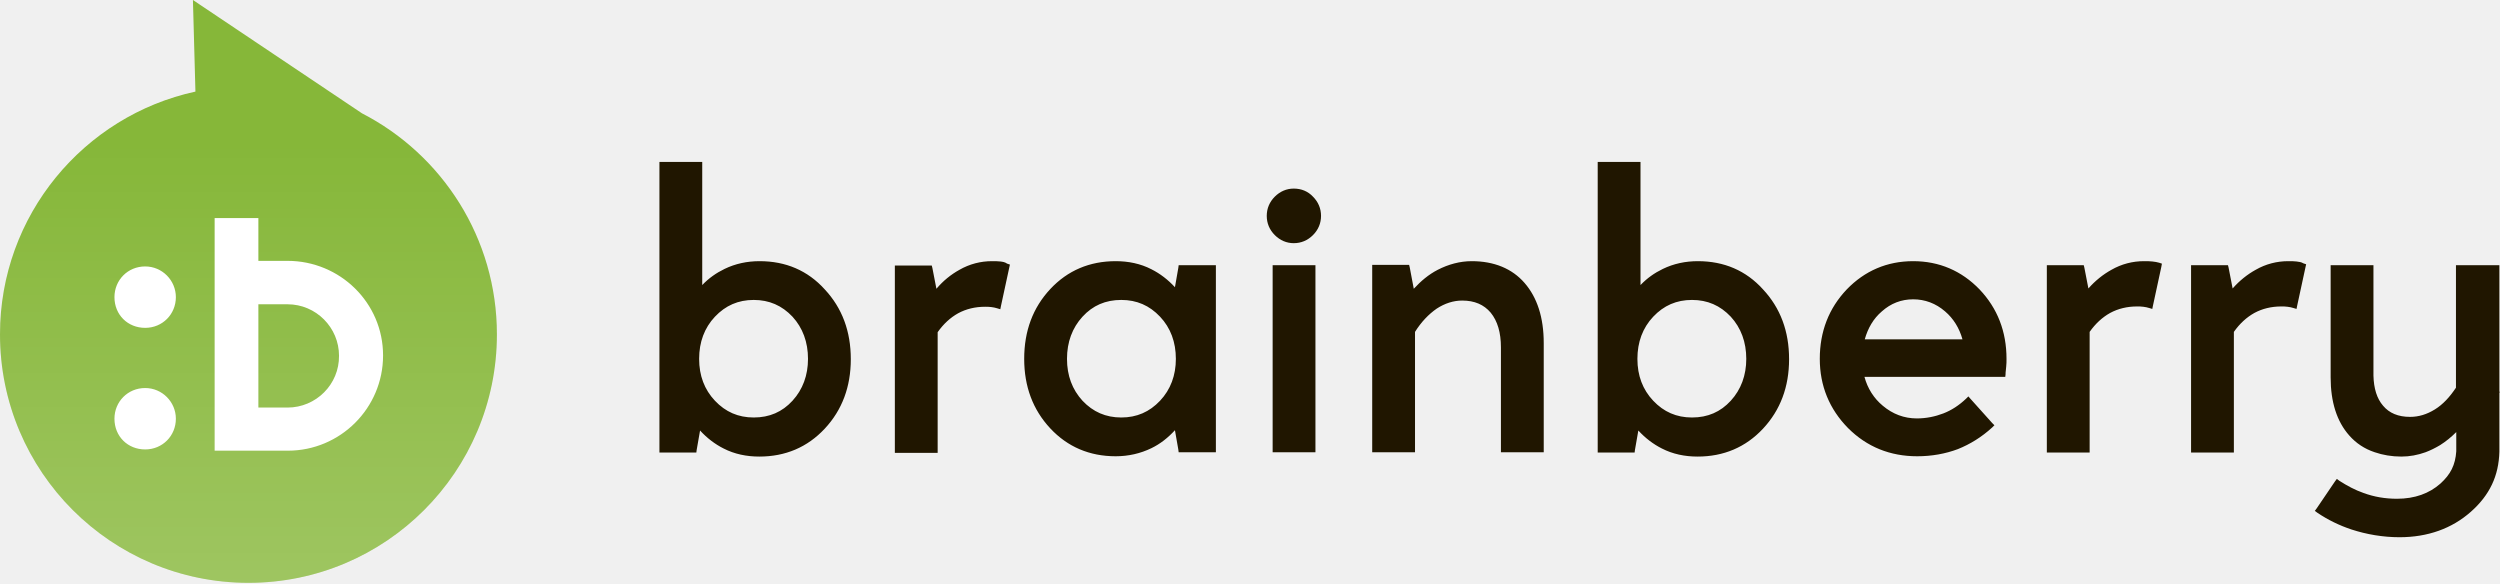
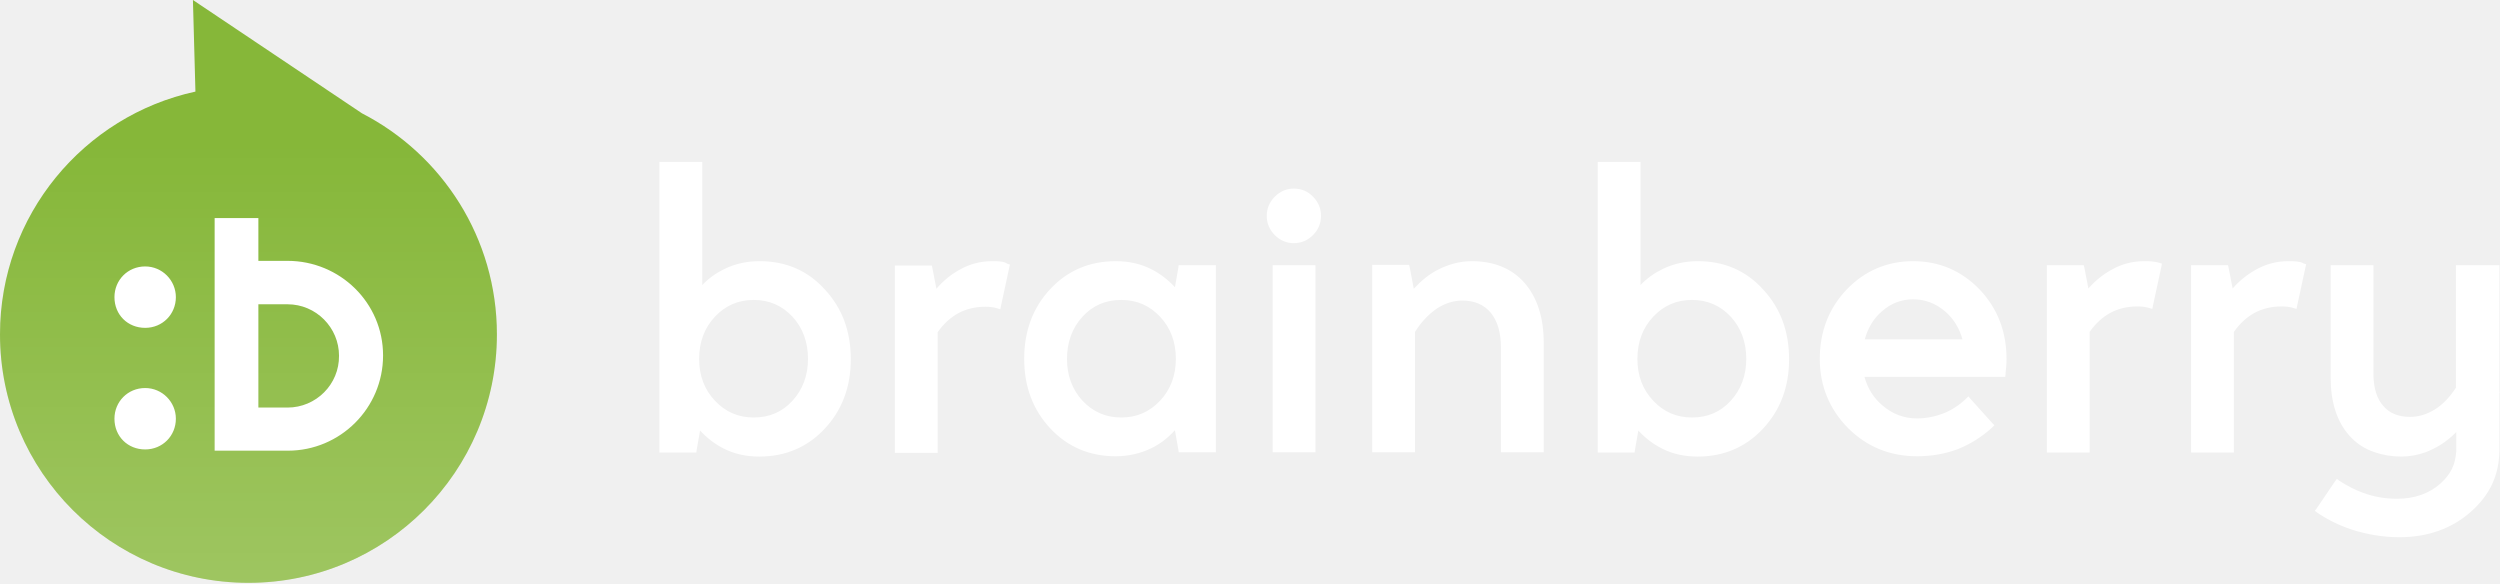
<svg xmlns="http://www.w3.org/2000/svg" width="806" height="188" fill="none">
  <g clip-path="url(#a)">
    <path fill-rule="evenodd" clip-rule="evenodd" d="M63.008 29.528 62.2 0l54.493 36.528C142.528 49.82 160.2 76.746 160.2 107.8c0 44.238-35.862 80.1-80.1 80.1-44.238 0-80.1-35.862-80.1-80.1 0-38.372 26.982-70.442 63.008-78.272z" fill="#86B739" />
    <path fill-rule="evenodd" clip-rule="evenodd" d="M63.008 29.528 62.2 0l54.493 36.528C142.528 49.82 160.2 76.746 160.2 107.8c0 44.238-35.862 80.1-80.1 80.1-44.238 0-80.1-35.862-80.1-80.1 0-38.372 26.982-70.442 63.008-78.272z" fill="url(#b)" fill-opacity=".2" />
    <path d="M46.8 125.1c-5.6 0-9.9 4.4-9.9 9.9 0 5.7 4.3 9.9 9.9 9.9 5.6 0 9.9-4.4 9.9-9.9 0-5.4-4.4-9.9-9.9-9.9zM46.8 85.9c-5.6 0-9.9 4.4-9.9 9.9 0 5.7 4.3 9.9 9.9 9.9 5.6 0 9.9-4.4 9.9-9.9 0-5.4-4.4-9.9-9.9-9.9zM92.7 84.1h-9.4V70.3H69.2v75h23.6c16.9 0 30.7-13.7 30.7-30.7s-13.9-30.5-30.8-30.5zm0 47.3h-9.4V98.1h9.4c9.2 0 16.6 7.5 16.6 16.6.1 9.2-7.4 16.7-16.6 16.7z" fill="#fff" />
-     <path d="M244.9 84.2c-4 0-7.8.8-11.3 2.5-2.7 1.3-5.1 3-7.2 5.2V52.2h-13.8v93.7h11.9l.1-.8 1.1-6.3c2.2 2.4 4.8 4.4 7.6 5.8 3.5 1.8 7.4 2.6 11.5 2.6 8.4 0 15.5-3 21.1-9 5.6-6 8.4-13.5 8.4-22.4 0-9-2.8-16.5-8.4-22.5-5.5-6.1-12.6-9.1-21-9.1zm15.6 31.5c0 5.3-1.7 9.9-5 13.5-3.3 3.6-7.4 5.4-12.5 5.4-5 0-9.1-1.8-12.5-5.4-3.4-3.6-5.1-8.1-5.1-13.5s1.7-10 5.1-13.6c3.4-3.6 7.5-5.4 12.5-5.4s9.1 1.8 12.5 5.4c3.3 3.6 5 8.2 5 13.6zM322.5 84.3c-.8-.1-1.7-.1-2.7-.1-3.6 0-7.2.9-10.5 2.8-2.7 1.5-5.2 3.5-7.4 6.1l-1.3-6.7-.2-.8h-11.9V146h13.8v-38.9c1.9-2.7 4.1-4.7 6.6-6.1 2.6-1.4 5.5-2.1 8.7-2.1.6 0 1.3 0 2 .1s1.3.2 1.9.4l1 .3.2-1 2.7-12.5.2-.9-.9-.3c-.7-.5-1.4-.6-2.2-.7zM380.9 85.5h-.9l-.1.8-1.1 6.3c-2.2-2.4-4.8-4.4-7.6-5.8-3.5-1.8-7.4-2.6-11.5-2.6-8.4 0-15.5 3-21.1 9-5.6 6-8.4 13.5-8.4 22.5 0 8.9 2.8 16.4 8.4 22.4 5.6 6 12.7 9 21.1 9 4.1 0 8-.9 11.5-2.6 2.9-1.4 5.4-3.4 7.6-5.8l1.1 6.3.1.8h12V85.5h-11.1zm-1.8 30.2c0 5.3-1.7 9.9-5.1 13.5-3.4 3.6-7.5 5.4-12.5 5.4s-9.1-1.8-12.5-5.4c-3.3-3.6-5-8.1-5-13.5s1.7-10 5-13.6c3.3-3.6 7.4-5.4 12.5-5.4 5 0 9.1 1.8 12.5 5.4 3.4 3.6 5.1 8.2 5.1 13.6zM417.1 60.8c-2.3 0-4.4.9-6.1 2.6-1.7 1.7-2.6 3.8-2.6 6.2 0 2.4.9 4.5 2.6 6.2 1.7 1.7 3.8 2.6 6.1 2.6 2.4 0 4.5-.9 6.2-2.6 1.7-1.7 2.6-3.8 2.6-6.2 0-2.4-.9-4.5-2.6-6.2-1.6-1.7-3.7-2.6-6.2-2.6zM411.3 85.5h-1v60.3h13.8V85.5h-12.8zM474.5 84.2c-3.8 0-7.5 1-11 2.8-2.9 1.5-5.4 3.6-7.7 6.1l-1.3-6.9-.2-.8h-11.9v60.4h13.8V107c2-3.2 4.4-5.7 7-7.5 2.6-1.7 5.4-2.6 8.2-2.6 4 0 7 1.3 9.2 3.9 2.2 2.7 3.3 6.4 3.3 11.2v33.8h13.8v-35.2c0-8.2-2.1-14.7-6.2-19.4-4-4.6-9.8-7-17-7zM547.4 84.2c-4 0-7.8.8-11.3 2.5-2.7 1.3-5.1 3-7.2 5.2V52.2h-13.8v93.7H527l.1-.8 1.1-6.3c2.2 2.4 4.8 4.4 7.6 5.8 3.5 1.8 7.4 2.6 11.5 2.6 8.4 0 15.5-3 21.1-9 5.6-6 8.4-13.5 8.4-22.4 0-9-2.8-16.5-8.4-22.5-5.5-6.1-12.6-9.1-21-9.1zm15.6 31.5c0 5.3-1.7 9.9-5 13.5-3.3 3.6-7.4 5.4-12.5 5.4-5 0-9.1-1.8-12.5-5.4-3.4-3.6-5.1-8.1-5.1-13.5s1.7-10 5.1-13.6c3.4-3.6 7.5-5.4 12.5-5.4s9.1 1.8 12.5 5.4c3.3 3.6 5 8.2 5 13.6zM616.8 84.2c-8.4 0-15.6 3.1-21.4 9.1-5.8 6.1-8.7 13.6-8.7 22.4 0 8.7 3.1 16.2 9.1 22.3 6.1 6.1 13.6 9.1 22.3 9.1 4.7 0 9.1-.8 13.1-2.3 4-1.6 7.7-3.9 11.1-7l.7-.7-.7-.7-7-7.8-.7-.8-.7.7c-2.3 2.2-4.8 3.8-7.4 4.8-2.6 1-5.5 1.6-8.5 1.6-4.1 0-7.8-1.4-11-4.1-2.9-2.4-4.9-5.6-5.9-9.3h45.4l.1-.9v-.4c.1-.7.1-1.3.2-2 .1-.9.1-1.7.1-2.5 0-8.8-2.9-16.3-8.7-22.4-5.8-6-13-9.1-21.4-9.1zm15.9 25.2h-31.5c1-3.6 2.8-6.7 5.5-9 2.9-2.6 6.3-3.9 10.1-3.9s7.3 1.3 10.3 3.9c2.7 2.3 4.6 5.4 5.6 9zM693.9 84.3c-.8-.1-1.7-.1-2.7-.1-3.6 0-7.2.9-10.5 2.8-2.7 1.5-5.2 3.5-7.4 6l-1.3-6.7-.2-.8h-11.9v60.4h13.8V107c1.9-2.7 4.1-4.7 6.6-6.1 2.6-1.4 5.5-2.1 8.7-2.1.6 0 1.3 0 2 .1s1.3.2 1.9.4l1 .3.2-1 2.7-12.5.2-1.1-.9-.3c-.6-.2-1.4-.3-2.2-.4zM740.4 84.3c-.8-.1-1.7-.1-2.7-.1-3.6 0-7.2.9-10.5 2.8-2.7 1.5-5.2 3.5-7.4 6l-1.3-6.7-.2-.8h-11.9v60.4h13.8V107c1.9-2.7 4.1-4.7 6.6-6.1 2.6-1.4 5.5-2.1 8.7-2.1.6 0 1.3 0 2 .1s1.3.2 1.9.4l1 .3.2-1 2.7-12.5.2-.9-.9-.3c-.6-.4-1.4-.5-2.2-.6zM805.8 126.1V85.5h-14V125c-2 3-4.2 5.4-6.8 7-2.6 1.6-5.2 2.4-8 2.4-3.8 0-6.7-1.2-8.7-3.6-2-2.3-3-5.6-3.1-9.7V85.5h-13.8v36.2c0 7.9 2 14.2 6 18.7 2.2 2.5 4.9 4.3 8.2 5.4 2.6.9 5.5 1.4 8.6 1.4 2.7 0 5.3-.5 7.8-1.4 1.6-.6 3.2-1.4 4.7-2.3 1.9-1.2 3.6-2.6 5.2-4.2v6.2c-.3 4.4-1.8 7.4-5.1 10.4-3.6 3.2-8.3 4.9-14 4.9-3.8 0-7.4-.6-10.9-1.9-2.6-.9-5.2-2.3-7.7-3.9l-.8-.6-.6.8-5.9 8.7-.6.8.8.6c3.4 2.3 7.1 4.1 11 5.4 4.9 1.6 10.2 2.5 15.5 2.5 9.1 0 16.9-2.8 23-8.2 6.1-5.4 9-11.6 9.2-19.4v-18.9l.1-.2-.1-.4z" fill="#201600" />
+     <path d="M244.9 84.2c-4 0-7.8.8-11.3 2.5-2.7 1.3-5.1 3-7.2 5.2V52.2h-13.8v93.7h11.9l.1-.8 1.1-6.3c2.2 2.4 4.8 4.4 7.6 5.8 3.5 1.8 7.4 2.6 11.5 2.6 8.4 0 15.5-3 21.1-9 5.6-6 8.4-13.5 8.4-22.4 0-9-2.8-16.5-8.4-22.5-5.5-6.1-12.6-9.1-21-9.1zm15.6 31.5c0 5.3-1.7 9.9-5 13.5-3.3 3.6-7.4 5.4-12.5 5.4-5 0-9.1-1.8-12.5-5.4-3.4-3.6-5.1-8.1-5.1-13.5s1.7-10 5.1-13.6c3.4-3.6 7.5-5.4 12.5-5.4s9.1 1.8 12.5 5.4c3.3 3.6 5 8.2 5 13.6zM322.5 84.3c-.8-.1-1.7-.1-2.7-.1-3.6 0-7.2.9-10.5 2.8-2.7 1.5-5.2 3.5-7.4 6.1l-1.3-6.7-.2-.8h-11.9V146h13.8v-38.9c1.9-2.7 4.1-4.7 6.6-6.1 2.6-1.4 5.5-2.1 8.7-2.1.6 0 1.3 0 2 .1s1.3.2 1.9.4l1 .3.2-1 2.7-12.5.2-.9-.9-.3c-.7-.5-1.4-.6-2.2-.7zM380.9 85.5h-.9l-.1.8-1.1 6.3c-2.2-2.4-4.8-4.4-7.6-5.8-3.5-1.8-7.4-2.6-11.5-2.6-8.4 0-15.5 3-21.1 9-5.6 6-8.4 13.5-8.4 22.5 0 8.9 2.8 16.4 8.4 22.4 5.6 6 12.7 9 21.1 9 4.1 0 8-.9 11.5-2.6 2.9-1.4 5.4-3.4 7.6-5.8l1.1 6.3.1.8h12V85.5h-11.1zm-1.8 30.2c0 5.3-1.7 9.9-5.1 13.5-3.4 3.6-7.5 5.4-12.5 5.4s-9.1-1.8-12.5-5.4c-3.3-3.6-5-8.1-5-13.5s1.7-10 5-13.6c3.3-3.6 7.4-5.4 12.5-5.4 5 0 9.1 1.8 12.5 5.4 3.4 3.6 5.1 8.2 5.1 13.6zM417.1 60.8c-2.3 0-4.4.9-6.1 2.6-1.7 1.7-2.6 3.8-2.6 6.2 0 2.4.9 4.5 2.6 6.2 1.7 1.7 3.8 2.6 6.1 2.6 2.4 0 4.5-.9 6.2-2.6 1.7-1.7 2.6-3.8 2.6-6.2 0-2.4-.9-4.5-2.6-6.2-1.6-1.7-3.7-2.6-6.2-2.6zM411.3 85.5h-1v60.3h13.8V85.5h-12.8zM474.5 84.2c-3.8 0-7.5 1-11 2.8-2.9 1.5-5.4 3.6-7.7 6.1l-1.3-6.9-.2-.8h-11.9v60.4h13.8V107c2-3.2 4.4-5.7 7-7.5 2.6-1.7 5.4-2.6 8.2-2.6 4 0 7 1.3 9.2 3.9 2.2 2.7 3.3 6.4 3.3 11.2v33.8h13.8v-35.2c0-8.2-2.1-14.7-6.2-19.4-4-4.6-9.8-7-17-7zM547.4 84.2c-4 0-7.8.8-11.3 2.5-2.7 1.3-5.1 3-7.2 5.2V52.2h-13.8v93.7H527l.1-.8 1.1-6.3c2.2 2.4 4.8 4.4 7.6 5.8 3.5 1.8 7.4 2.6 11.5 2.6 8.4 0 15.5-3 21.1-9 5.6-6 8.4-13.5 8.4-22.4 0-9-2.8-16.5-8.4-22.5-5.5-6.1-12.6-9.1-21-9.1zm15.6 31.5c0 5.3-1.7 9.9-5 13.5-3.3 3.6-7.4 5.4-12.5 5.4-5 0-9.1-1.8-12.5-5.4-3.4-3.6-5.1-8.1-5.1-13.5s1.7-10 5.1-13.6c3.4-3.6 7.5-5.4 12.5-5.4s9.1 1.8 12.5 5.4c3.3 3.6 5 8.2 5 13.6zM616.8 84.2c-8.4 0-15.6 3.1-21.4 9.1-5.8 6.1-8.7 13.6-8.7 22.4 0 8.7 3.1 16.2 9.1 22.3 6.1 6.1 13.6 9.1 22.3 9.1 4.7 0 9.1-.8 13.1-2.3 4-1.6 7.7-3.9 11.1-7l.7-.7-.7-.7-7-7.8-.7-.8-.7.7c-2.3 2.2-4.8 3.8-7.4 4.8-2.6 1-5.5 1.6-8.5 1.6-4.1 0-7.8-1.4-11-4.1-2.9-2.4-4.9-5.6-5.9-9.3h45.4l.1-.9v-.4c.1-.7.1-1.3.2-2 .1-.9.1-1.7.1-2.5 0-8.8-2.9-16.3-8.7-22.4-5.8-6-13-9.1-21.4-9.1zm15.9 25.2h-31.5c1-3.6 2.8-6.7 5.5-9 2.9-2.6 6.3-3.9 10.1-3.9s7.3 1.3 10.3 3.9c2.7 2.3 4.6 5.4 5.6 9zM693.9 84.3c-.8-.1-1.7-.1-2.7-.1-3.6 0-7.2.9-10.5 2.8-2.7 1.5-5.2 3.5-7.4 6l-1.3-6.7-.2-.8h-11.9v60.4h13.8V107c1.9-2.7 4.1-4.7 6.6-6.1 2.6-1.4 5.5-2.1 8.7-2.1.6 0 1.3 0 2 .1s1.3.2 1.9.4l1 .3.2-1 2.7-12.5.2-1.1-.9-.3c-.6-.2-1.4-.3-2.2-.4zM740.4 84.3c-.8-.1-1.7-.1-2.7-.1-3.6 0-7.2.9-10.5 2.8-2.7 1.5-5.2 3.5-7.4 6l-1.3-6.7-.2-.8h-11.9v60.4h13.8V107c1.9-2.7 4.1-4.7 6.6-6.1 2.6-1.4 5.5-2.1 8.7-2.1.6 0 1.3 0 2 .1s1.3.2 1.9.4l1 .3.2-1 2.7-12.5.2-.9-.9-.3c-.6-.4-1.4-.5-2.2-.6zM805.8 126.1V85.5h-14V125c-2 3-4.2 5.4-6.8 7-2.6 1.6-5.2 2.4-8 2.4-3.8 0-6.7-1.2-8.7-3.6-2-2.3-3-5.6-3.1-9.7V85.5h-13.8v36.2c0 7.9 2 14.2 6 18.7 2.2 2.5 4.9 4.3 8.2 5.4 2.6.9 5.5 1.4 8.6 1.4 2.7 0 5.3-.5 7.8-1.4 1.6-.6 3.2-1.4 4.7-2.3 1.9-1.2 3.6-2.6 5.2-4.2v6.2c-.3 4.4-1.8 7.4-5.1 10.4-3.6 3.2-8.3 4.9-14 4.9-3.8 0-7.4-.6-10.9-1.9-2.6-.9-5.2-2.3-7.7-3.9l-.8-.6-.6.8-5.9 8.7-.6.8.8.6c3.4 2.3 7.1 4.1 11 5.4 4.9 1.6 10.2 2.5 15.5 2.5 9.1 0 16.9-2.8 23-8.2 6.1-5.4 9-11.6 9.2-19.4v-18.9l.1-.2-.1-.4z" fill="#fff" />
  </g>
  <defs>
    <linearGradient id="b" x1="80.1" y1="0" x2="80.1" y2="187.9" gradientUnits="userSpaceOnUse">
      <stop offset=".249" stop-color="#fff" stop-opacity="0" />
      <stop offset="1" stop-color="#fff" />
    </linearGradient>
    <clipPath id="a">
      <path fill="#fff" d="M0 0h805.9v187.9H0z" />
    </clipPath>
  </defs>
</svg>
